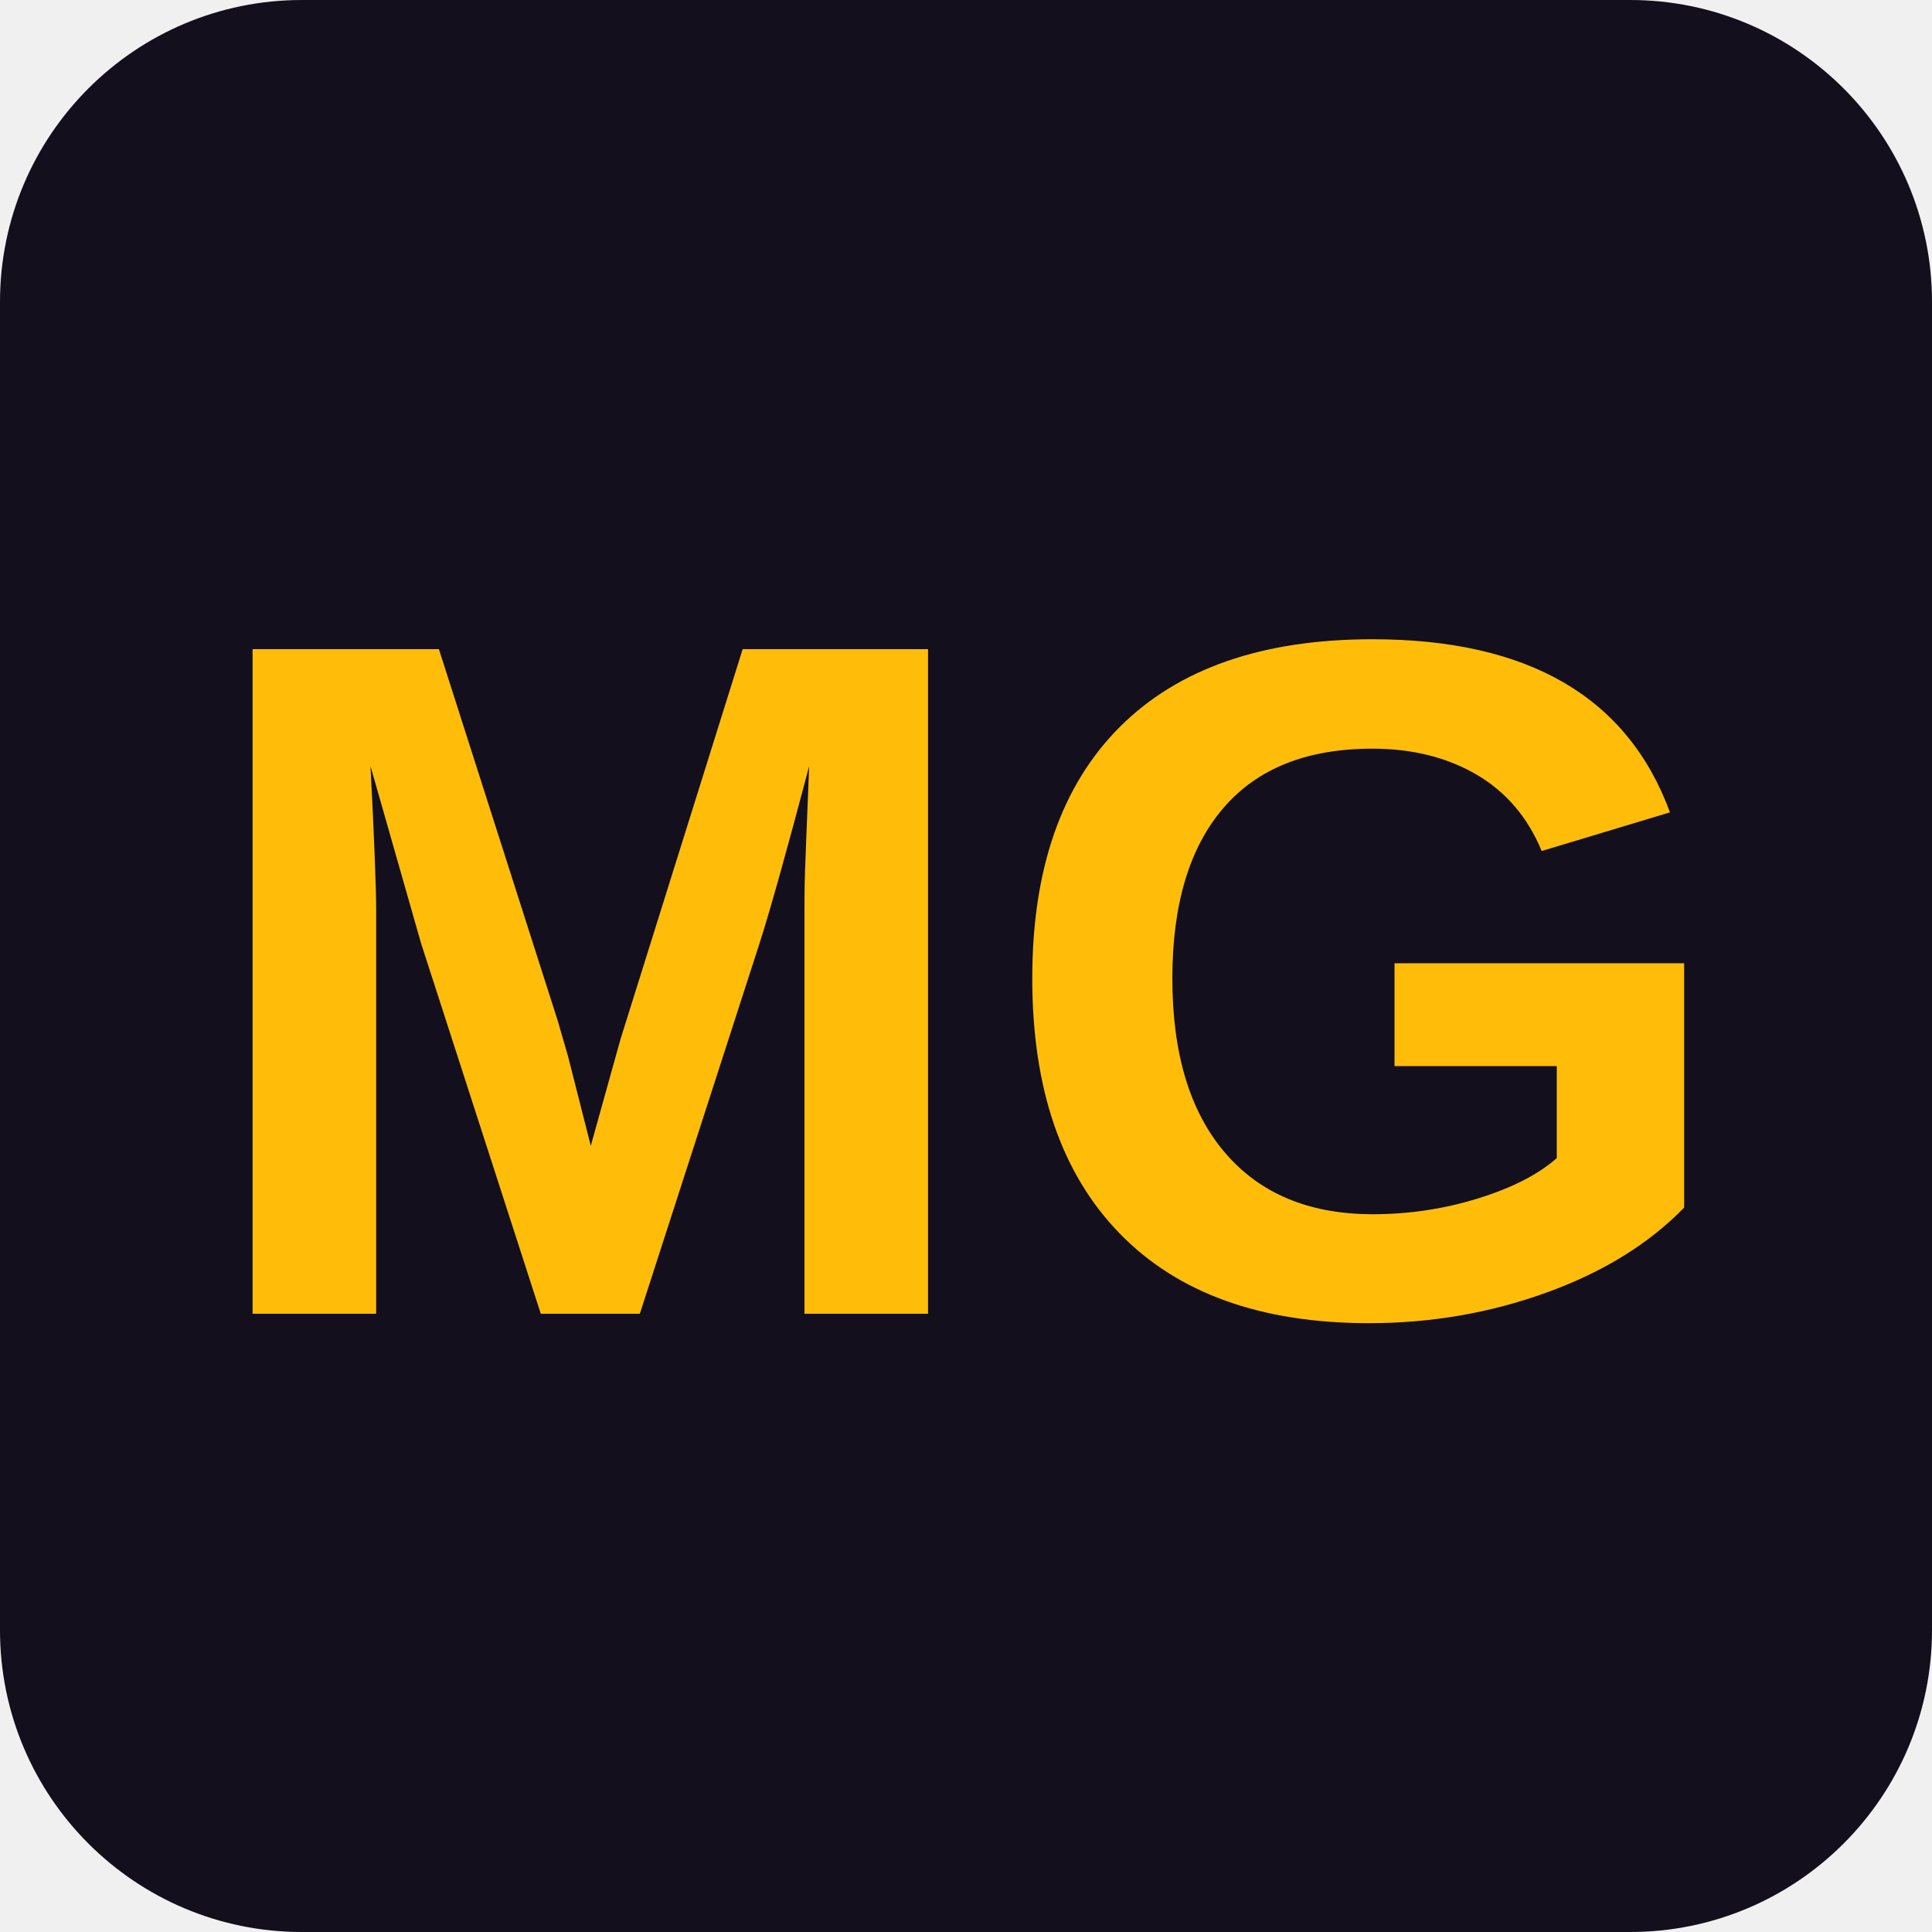
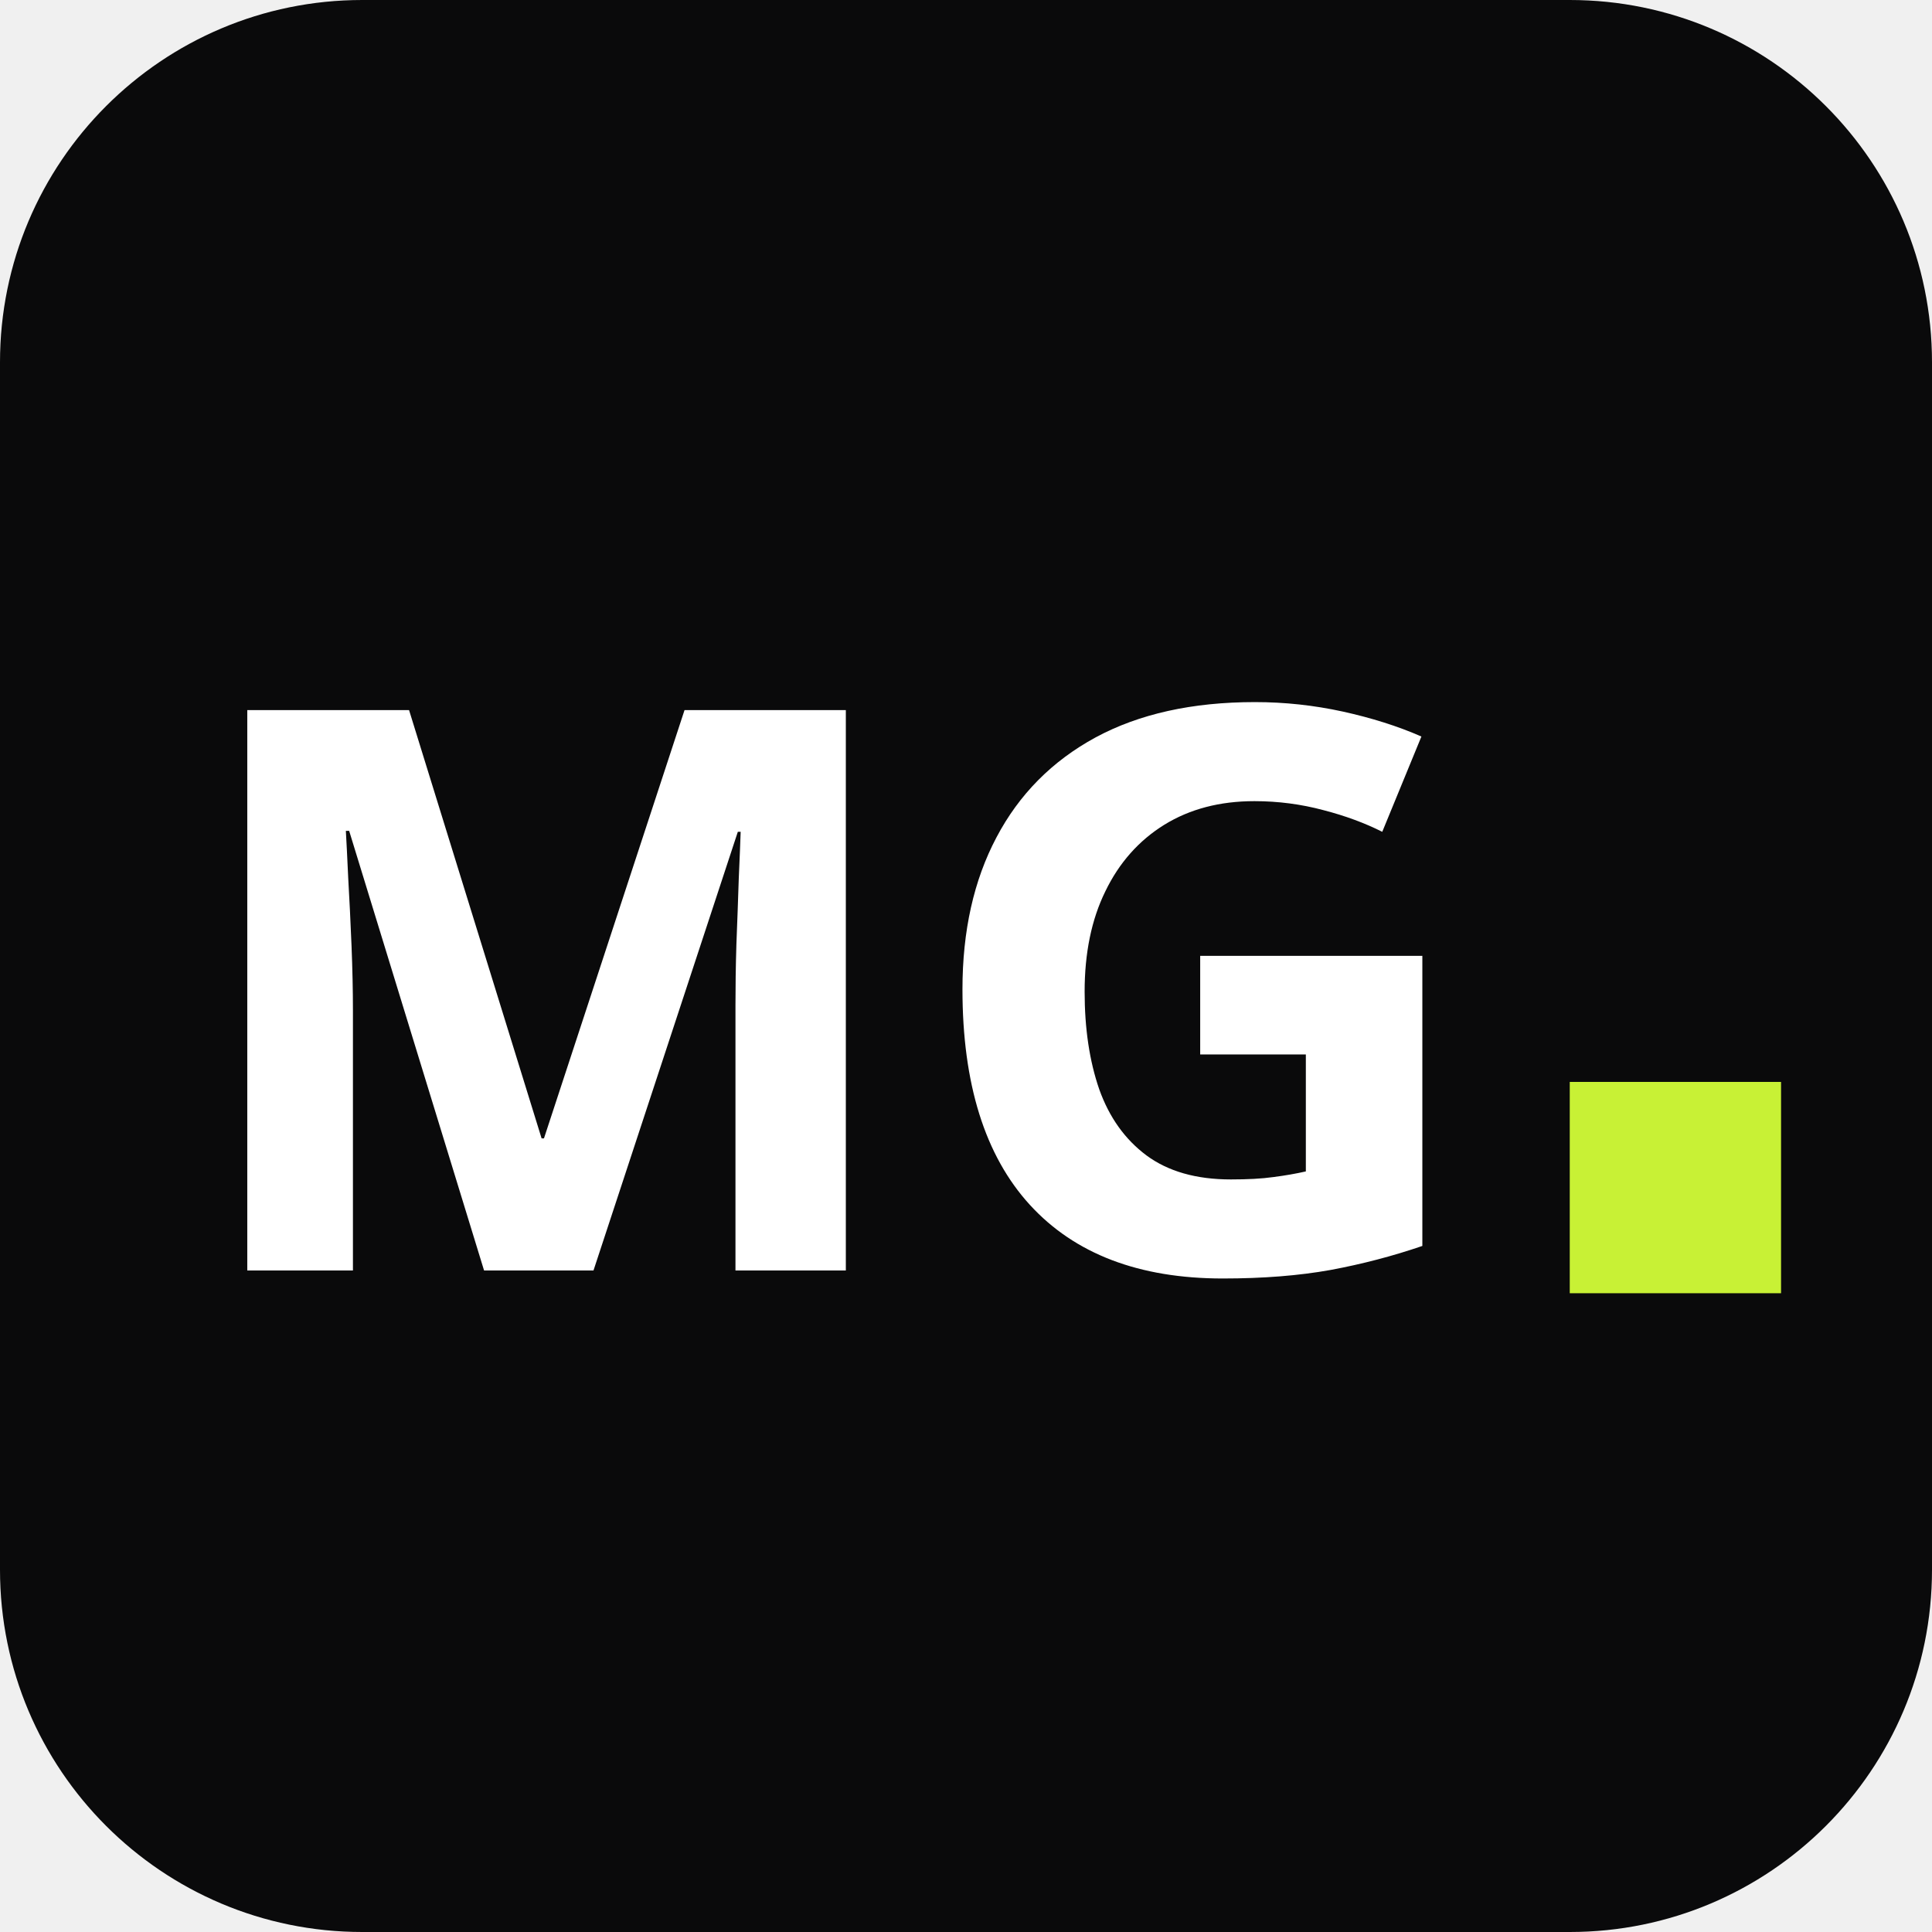
- <svg xmlns="http://www.w3.org/2000/svg" width="128" height="128" viewBox="0 0 128 128">
-   <rect width="128" height="128" rx="20" fill="#130F1D" />
-   <text x="50%" y="68%" text-anchor="middle" font-family="Montserrat, Arial, sans-serif" font-size="64" font-weight="700" fill="#FFBD0A">MG</text>
+ <svg xmlns="http://www.w3.org/2000/svg" width="64" height="64" viewBox="0 0 64 64">
+   <rect x="0" y="0" width="64" height="64" rx="12" ry="12" fill="#0a0a0b" />
+   <text x="43%" y="50%" text-anchor="middle" dominant-baseline="central" font-family="Syne, sans-serif" font-size="26" font-weight="800" fill="#ffffff">
+     MG
+   </text>
+   <rect x="52" y="56%" width="7" height="7" fill="#c8f135" />
</svg>
